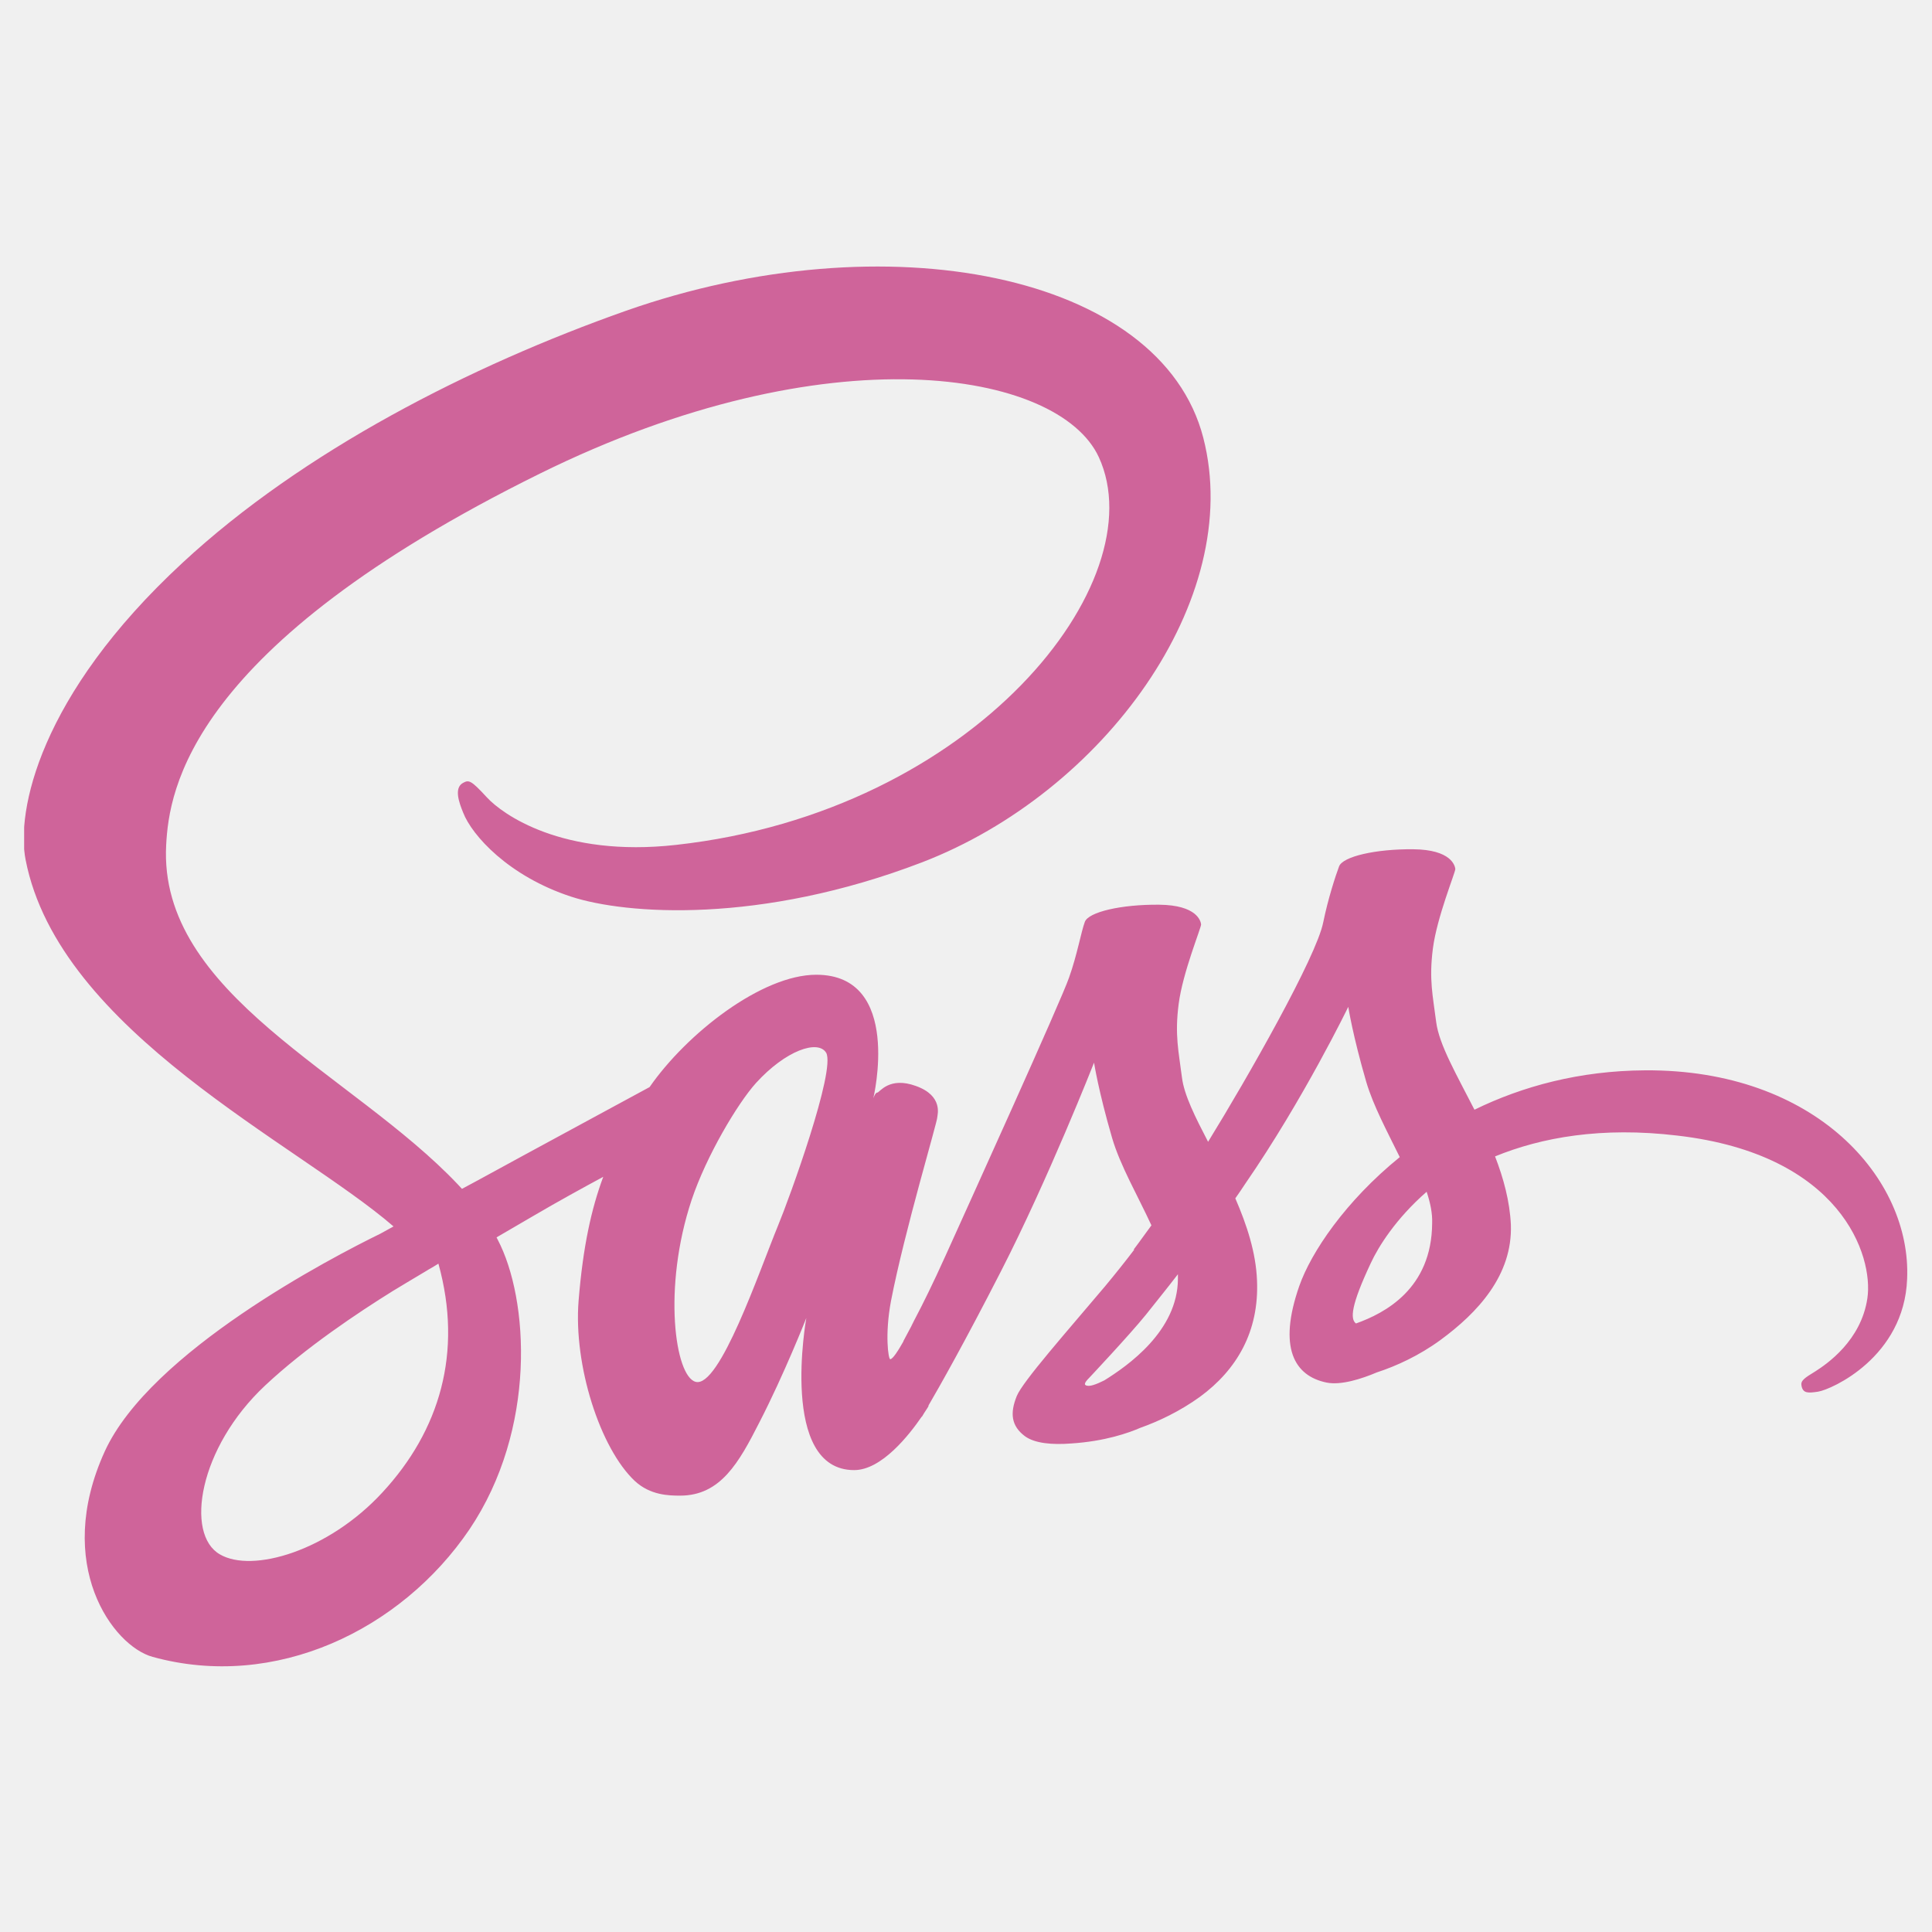
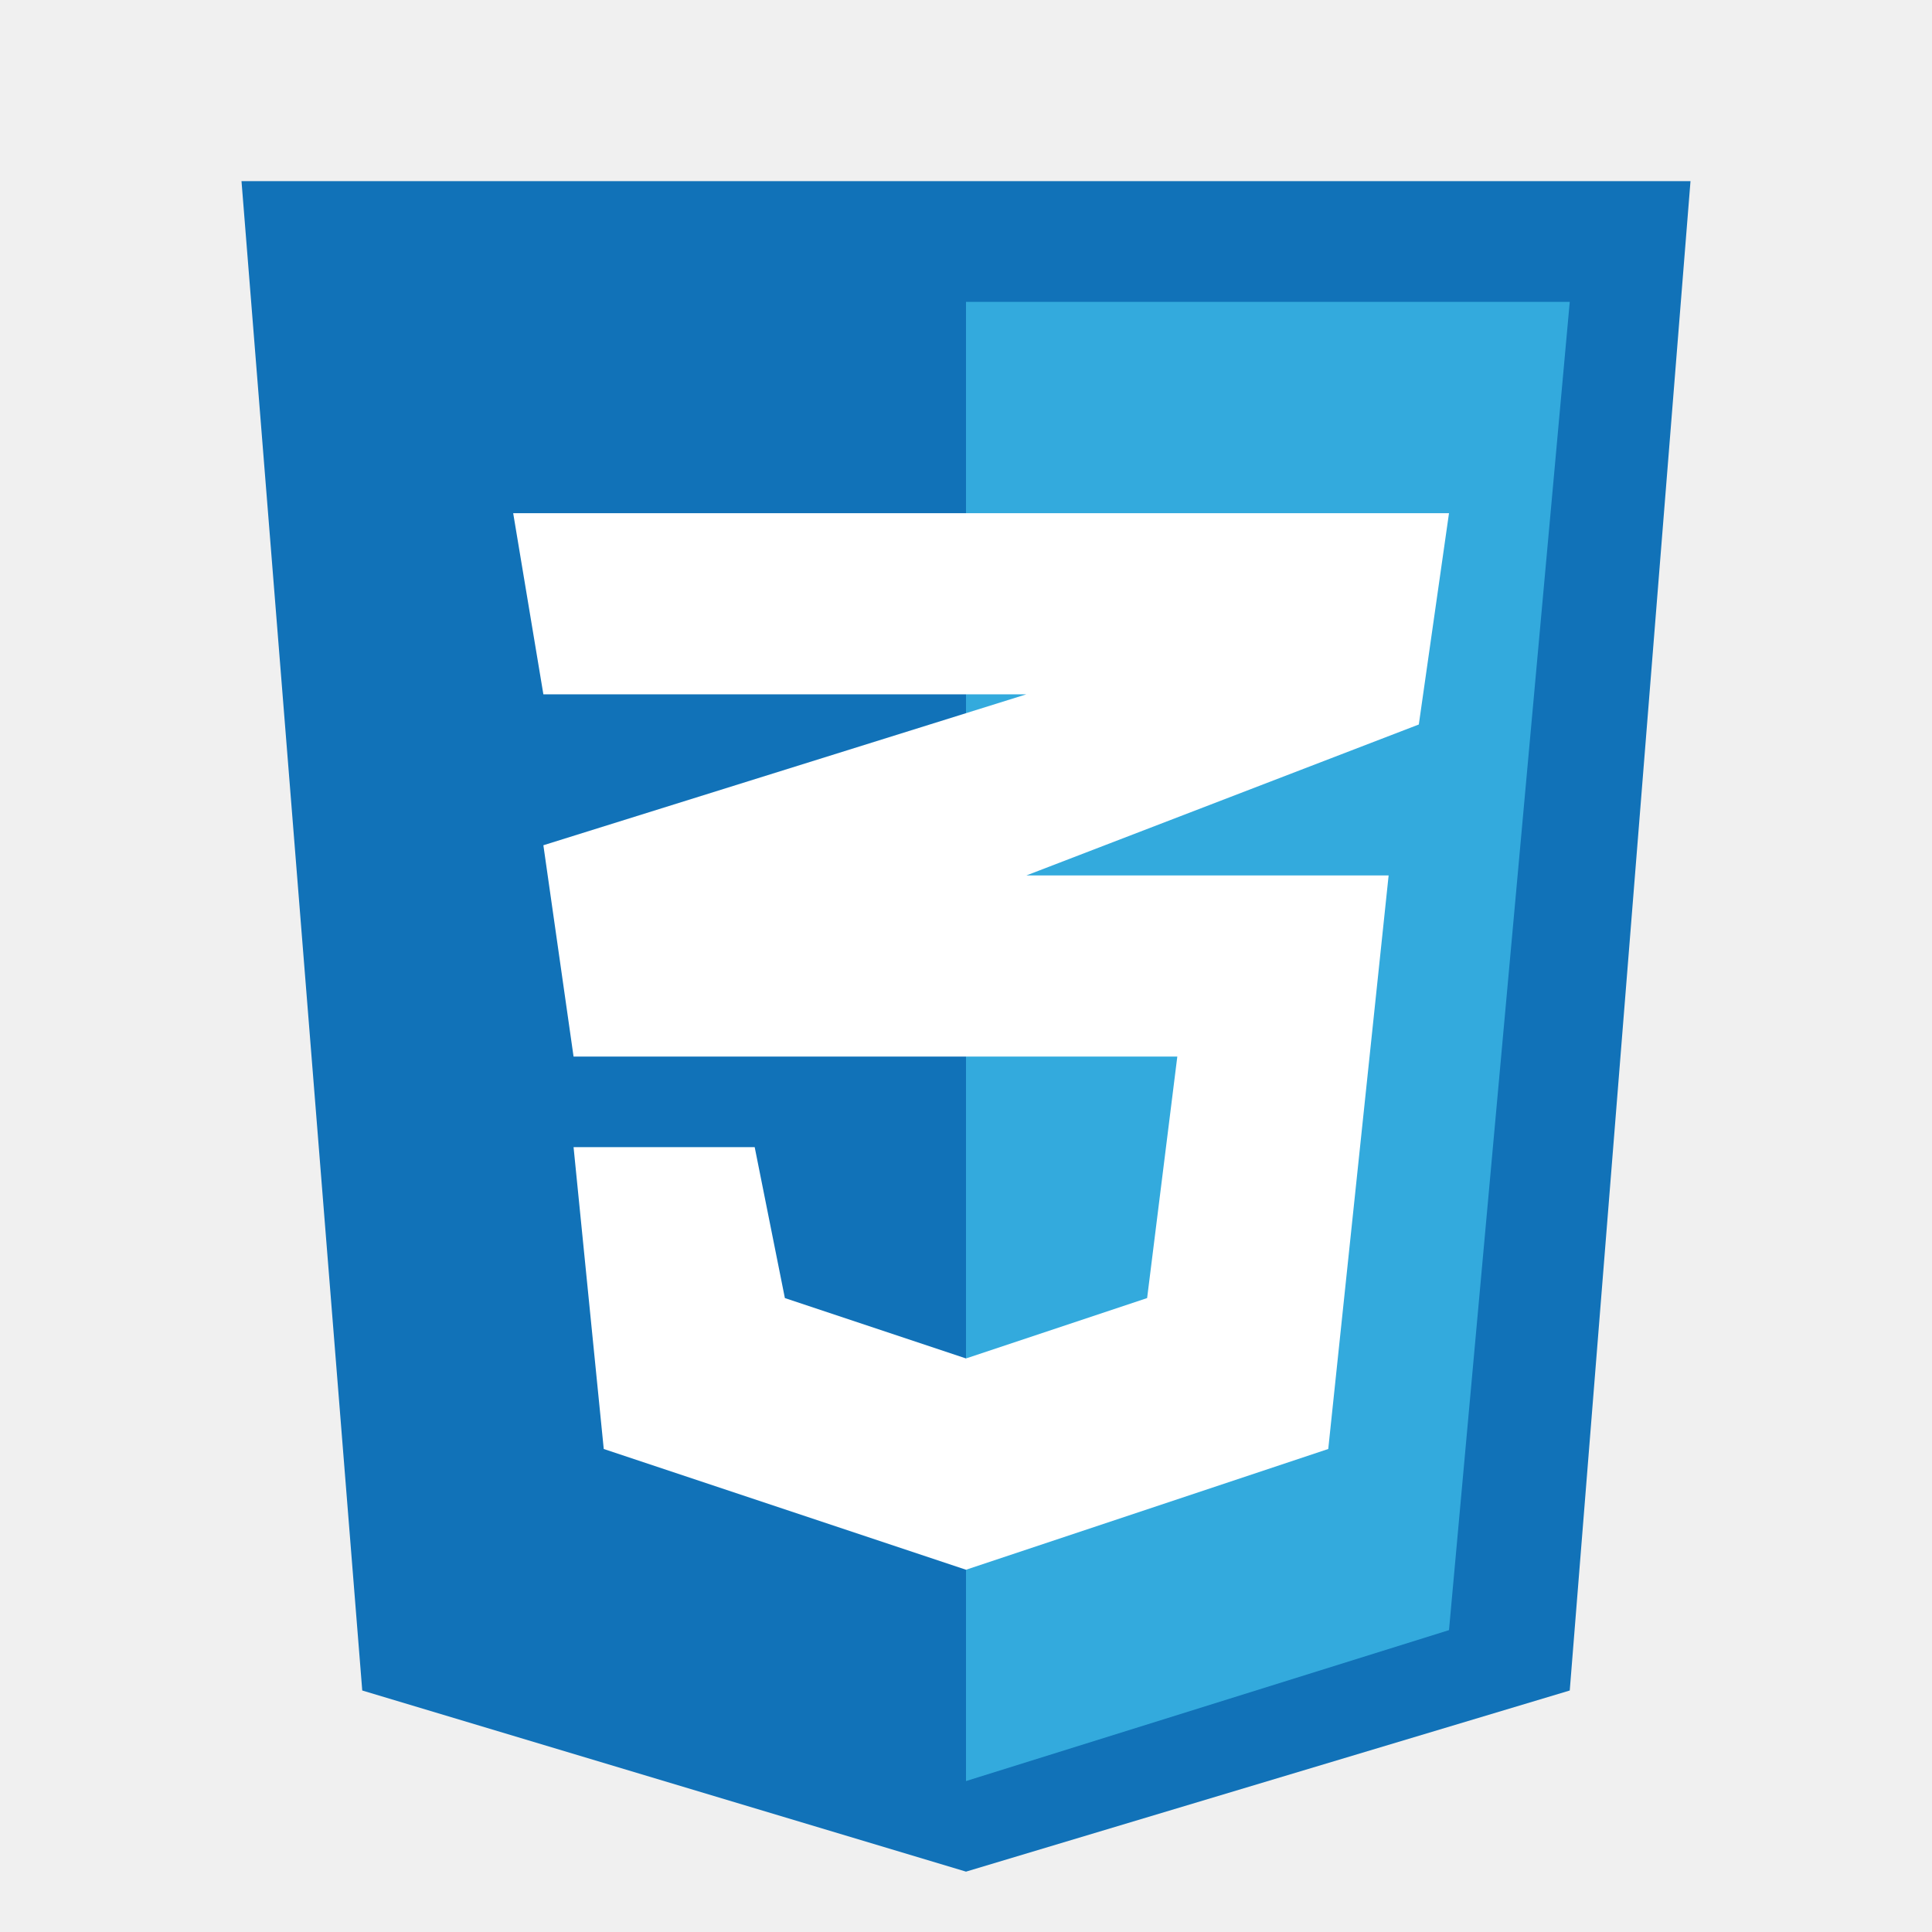
- <svg xmlns="http://www.w3.org/2000/svg" width="80" height="80" viewBox="0 0 80 80" fill="none">
-   <g clip-path="url(#clip0_2138_13175)">
-     <path d="M68.123 44.32C65.396 44.335 63.034 44.984 61.054 45.951C60.323 44.516 59.591 43.262 59.47 42.326C59.333 41.238 59.165 40.574 59.333 39.275C59.5 37.976 60.262 36.133 60.262 35.982C60.246 35.846 60.094 35.182 58.525 35.166C56.956 35.151 55.6 35.468 55.448 35.876C55.295 36.284 54.991 37.221 54.793 38.187C54.518 39.607 51.654 44.637 50.024 47.28C49.491 46.253 49.034 45.347 48.943 44.622C48.806 43.534 48.638 42.87 48.806 41.571C48.973 40.272 49.735 38.429 49.735 38.278C49.72 38.142 49.567 37.477 47.998 37.462C46.429 37.447 45.073 37.764 44.921 38.172C44.768 38.58 44.601 39.547 44.266 40.483C43.946 41.42 40.137 49.818 39.147 52.008C38.644 53.125 38.202 54.017 37.883 54.621C37.562 55.225 37.867 54.666 37.837 54.726C37.562 55.24 37.41 55.527 37.41 55.527V55.542C37.197 55.92 36.968 56.282 36.862 56.282C36.786 56.282 36.633 55.27 36.892 53.88C37.456 50.965 38.827 46.419 38.812 46.253C38.812 46.177 39.071 45.377 37.928 44.969C36.816 44.561 36.42 45.241 36.329 45.241C36.237 45.241 36.161 45.483 36.161 45.483C36.161 45.483 37.395 40.362 33.8 40.362C31.545 40.362 28.437 42.794 26.898 45.014C25.924 45.543 23.852 46.661 21.658 47.854C20.82 48.307 19.952 48.79 19.129 49.228L18.961 49.047C14.604 44.44 6.545 41.178 6.881 34.985C7.002 32.735 7.795 26.799 22.359 19.609C34.287 13.719 43.839 15.335 45.5 18.93C47.861 24.065 40.396 33.611 27.995 34.985C23.273 35.514 20.79 33.701 20.165 33.022C19.51 32.312 19.418 32.282 19.175 32.417C18.779 32.629 19.022 33.263 19.175 33.641C19.54 34.593 21.064 36.284 23.654 37.13C25.924 37.87 31.469 38.278 38.172 35.71C45.682 32.825 51.548 24.82 49.826 18.129C48.074 11.317 36.679 9.082 25.908 12.873C19.495 15.138 12.548 18.673 7.551 23.31C1.609 28.808 0.665 33.611 1.061 35.605C2.447 42.718 12.334 47.355 16.295 50.784C16.097 50.89 15.915 50.996 15.747 51.086C13.766 52.053 6.225 55.965 4.336 60.103C2.204 64.786 4.672 68.154 6.317 68.607C11.405 70.012 16.615 67.489 19.434 63.336C22.237 59.182 21.902 53.79 20.607 51.328L20.561 51.237L22.115 50.331C23.12 49.742 24.111 49.198 24.979 48.73C24.491 50.044 24.141 51.6 23.958 53.865C23.745 56.524 24.842 59.968 26.289 61.327C26.929 61.916 27.691 61.931 28.163 61.931C29.839 61.931 30.6 60.557 31.438 58.91C32.474 56.901 33.388 54.575 33.388 54.575C33.388 54.575 32.246 60.874 35.369 60.874C36.511 60.874 37.654 59.409 38.172 58.653V58.669C38.172 58.669 38.202 58.623 38.263 58.517C38.385 58.336 38.446 58.23 38.446 58.23V58.2C38.903 57.415 39.924 55.617 41.447 52.642C43.413 48.806 45.302 44.002 45.302 44.002C45.302 44.002 45.484 45.181 46.048 47.114C46.383 48.262 47.114 49.515 47.678 50.739C47.221 51.373 46.947 51.736 46.947 51.736L46.962 51.751C46.596 52.234 46.185 52.748 45.759 53.261C44.205 55.104 42.346 57.203 42.102 57.808C41.813 58.517 41.874 59.046 42.438 59.469C42.849 59.771 43.58 59.832 44.357 59.771C45.759 59.681 46.734 59.333 47.221 59.122C47.983 58.85 48.851 58.442 49.689 57.838C51.212 56.72 52.142 55.134 52.05 53.02C52.005 51.857 51.624 50.709 51.152 49.621C51.289 49.425 51.426 49.228 51.563 49.017C53.97 45.528 55.829 41.691 55.829 41.691C55.829 41.691 56.011 42.87 56.575 44.803C56.864 45.785 57.443 46.857 57.961 47.914C55.707 49.742 54.29 51.857 53.802 53.246C52.904 55.814 53.604 56.977 54.93 57.249C55.524 57.37 56.377 57.098 57.017 56.826C57.809 56.569 58.769 56.131 59.652 55.482C61.176 54.364 62.638 52.808 62.562 50.709C62.516 49.742 62.258 48.79 61.907 47.884C63.827 47.099 66.31 46.646 69.463 47.023C76.243 47.809 77.583 52.008 77.324 53.76C77.065 55.512 75.648 56.478 75.176 56.781C74.704 57.068 74.552 57.173 74.597 57.385C74.658 57.702 74.871 57.687 75.283 57.626C75.847 57.536 78.848 56.191 78.97 52.959C79.152 48.806 75.176 44.274 68.123 44.32ZM15.838 61.795C13.599 64.227 10.445 65.148 9.105 64.363C7.657 63.532 8.221 59.952 10.979 57.37C12.654 55.799 14.833 54.349 16.265 53.458C16.585 53.261 17.072 52.974 17.651 52.627C17.743 52.566 17.804 52.536 17.804 52.536C17.91 52.476 18.032 52.4 18.154 52.325C19.175 56.01 18.2 59.242 15.838 61.795ZM32.215 50.754C31.438 52.642 29.793 57.49 28.803 57.218C27.95 56.992 27.432 53.322 28.635 49.697C29.245 47.869 30.54 45.694 31.301 44.848C32.535 43.489 33.876 43.036 34.211 43.595C34.607 44.32 32.703 49.576 32.215 50.754ZM45.728 57.158C45.393 57.324 45.088 57.445 44.951 57.355C44.845 57.294 45.088 57.068 45.088 57.068C45.088 57.068 46.779 55.27 47.45 54.439C47.831 53.956 48.288 53.397 48.775 52.763V52.944C48.775 55.119 46.673 56.569 45.728 57.158ZM56.148 54.802C55.905 54.621 55.935 54.062 56.758 52.31C57.078 51.615 57.809 50.452 59.074 49.349C59.226 49.802 59.317 50.24 59.302 50.648C59.287 53.367 57.337 54.379 56.148 54.802Z" fill="#CF649A" />
-   </g>
-   <defs>
-     <clipPath id="clip0_2138_13175">
-       <rect width="78" height="58" fill="white" transform="translate(1 11)" />
-     </clipPath>
-   </defs>
+ <svg xmlns="http://www.w3.org/2000/svg" width="800px" height="800px" viewBox="0 0 32 32" fill="none">
+   <path d="M6 28L4 3H28L26 28L16 31L6 28Z" fill="#1172B8" />
+   <path d="M26 5H16V29.5L24 27L26 5Z" fill="#33AADD" />
+   <path d="M19.5 17.5H9.5L9 14L17 11.5H9L8.5 8.5H24L23.5 12L17 14.5H23L22 24L16 26L10 24L9.5 19H12.5L13 21.5L16 22.5L19 21.5L19.5 17.5Z" fill="white" />
</svg>
